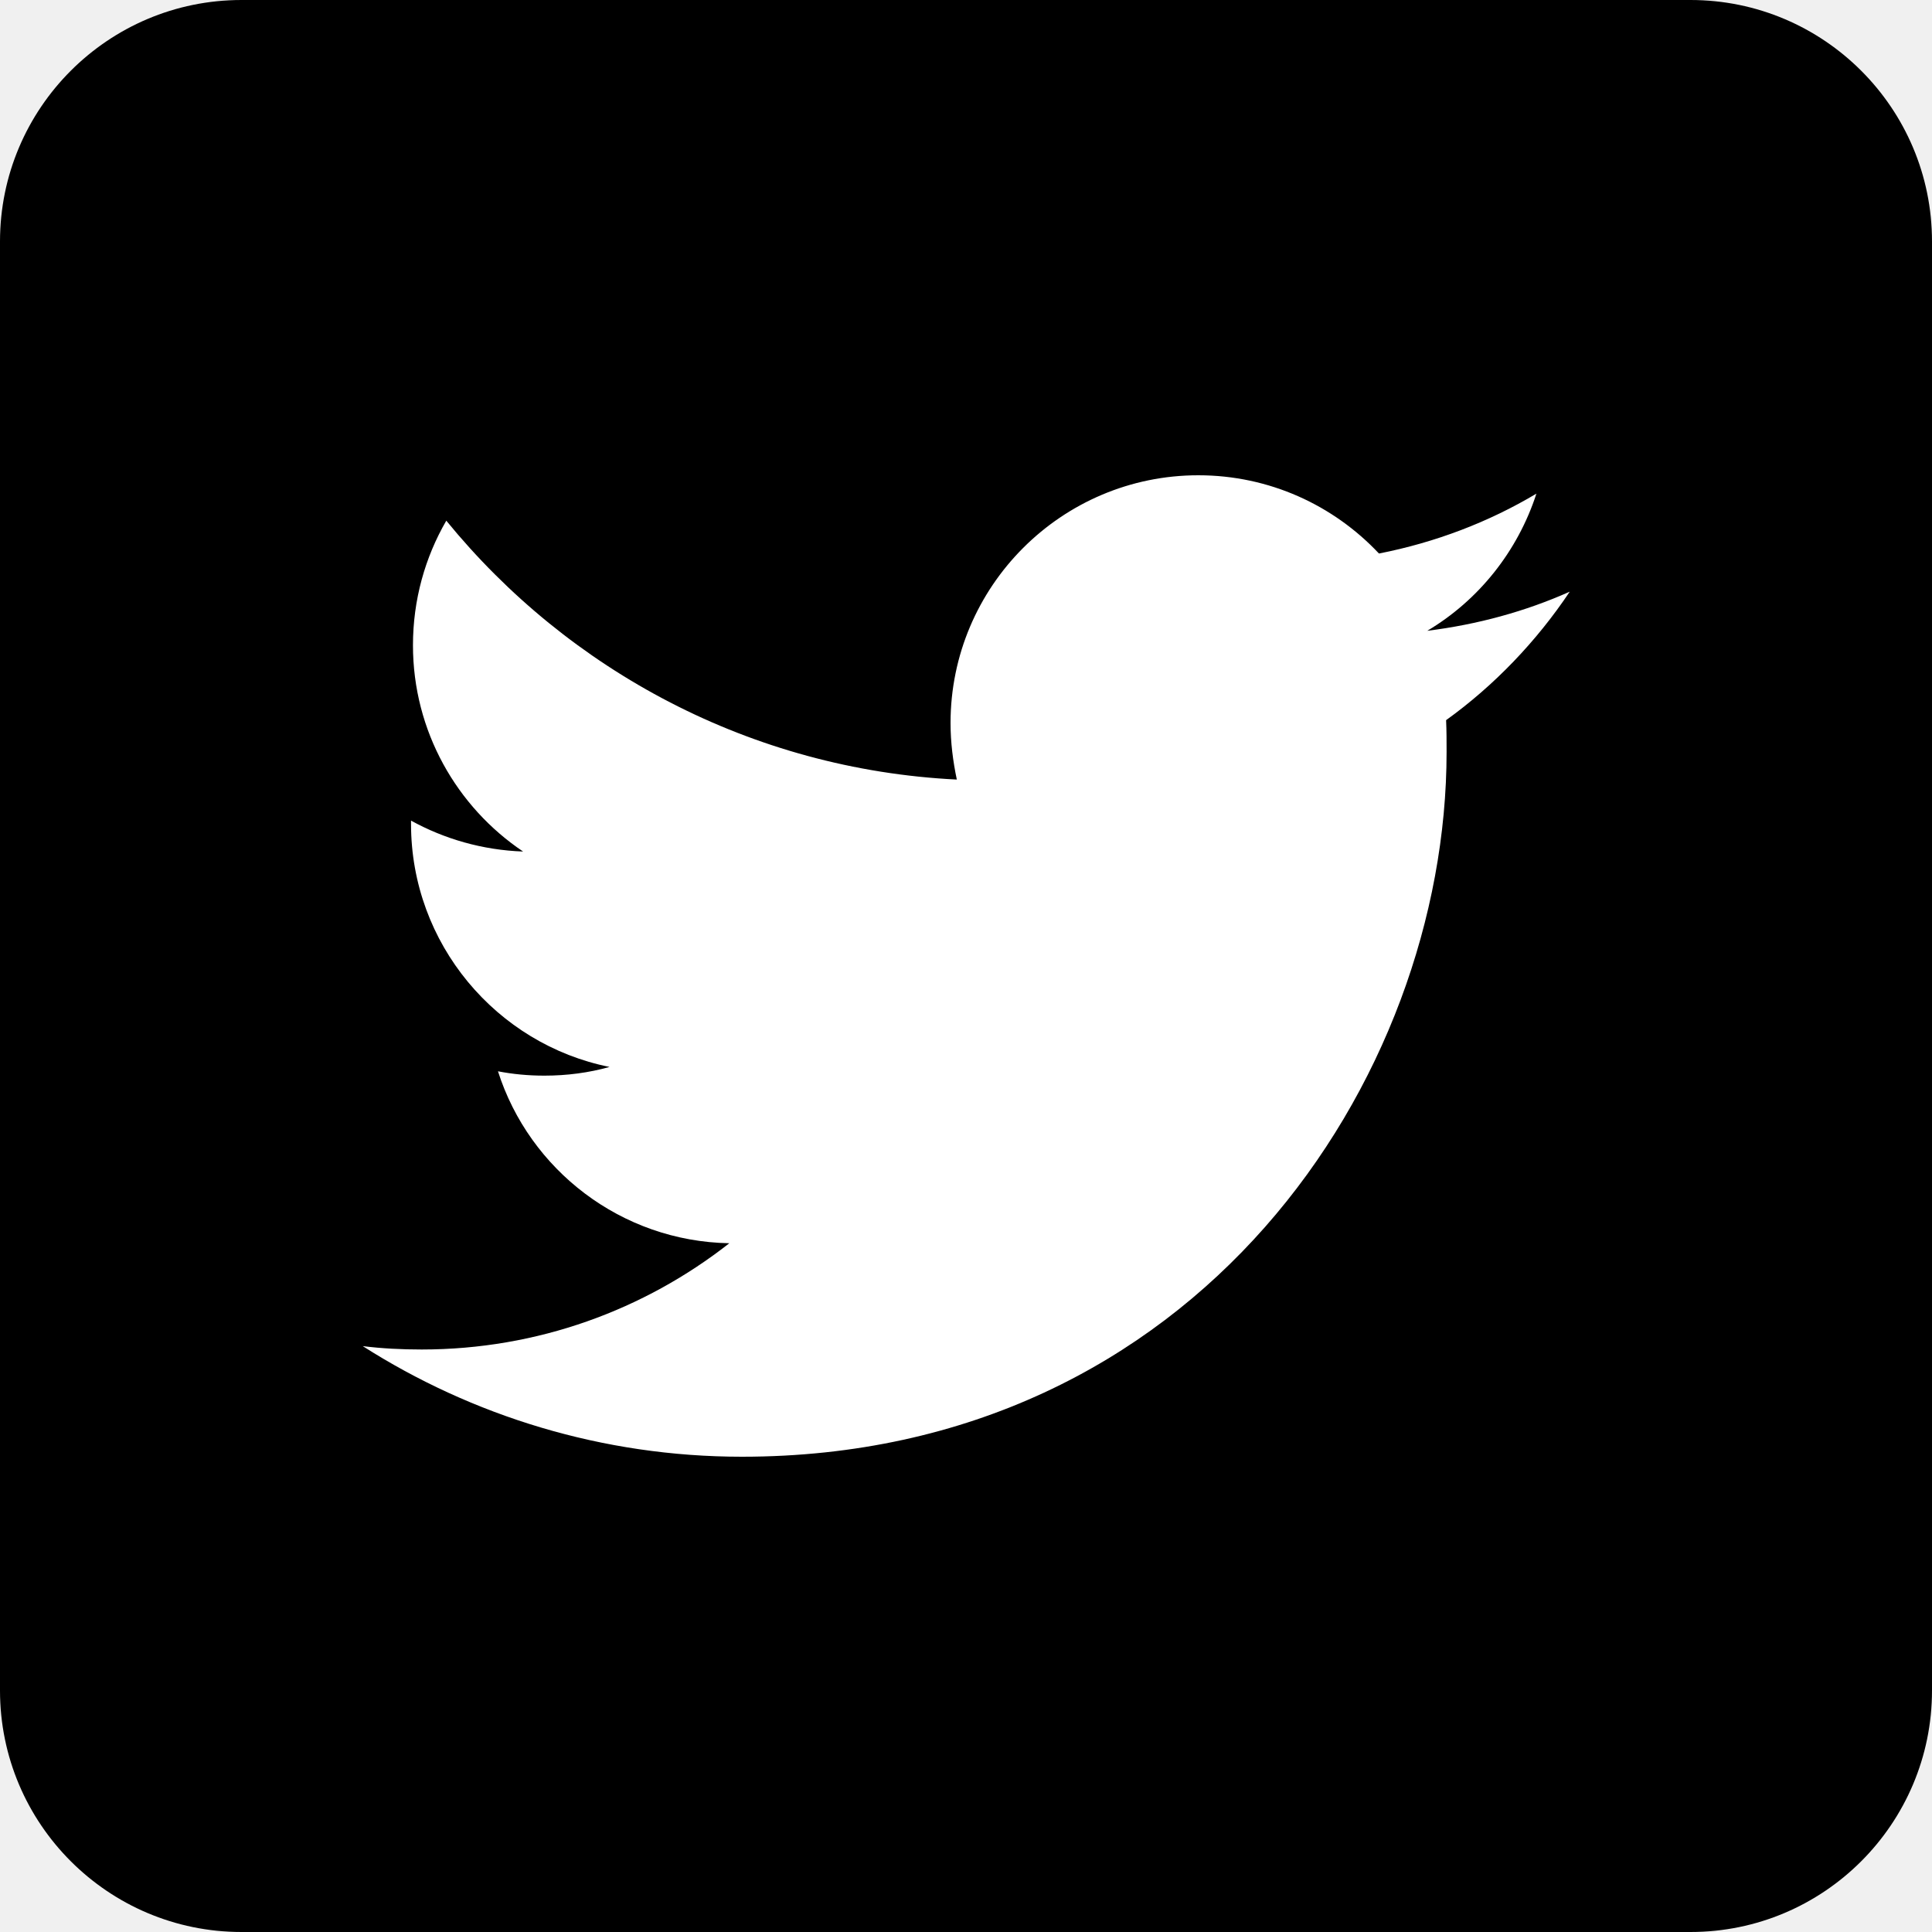
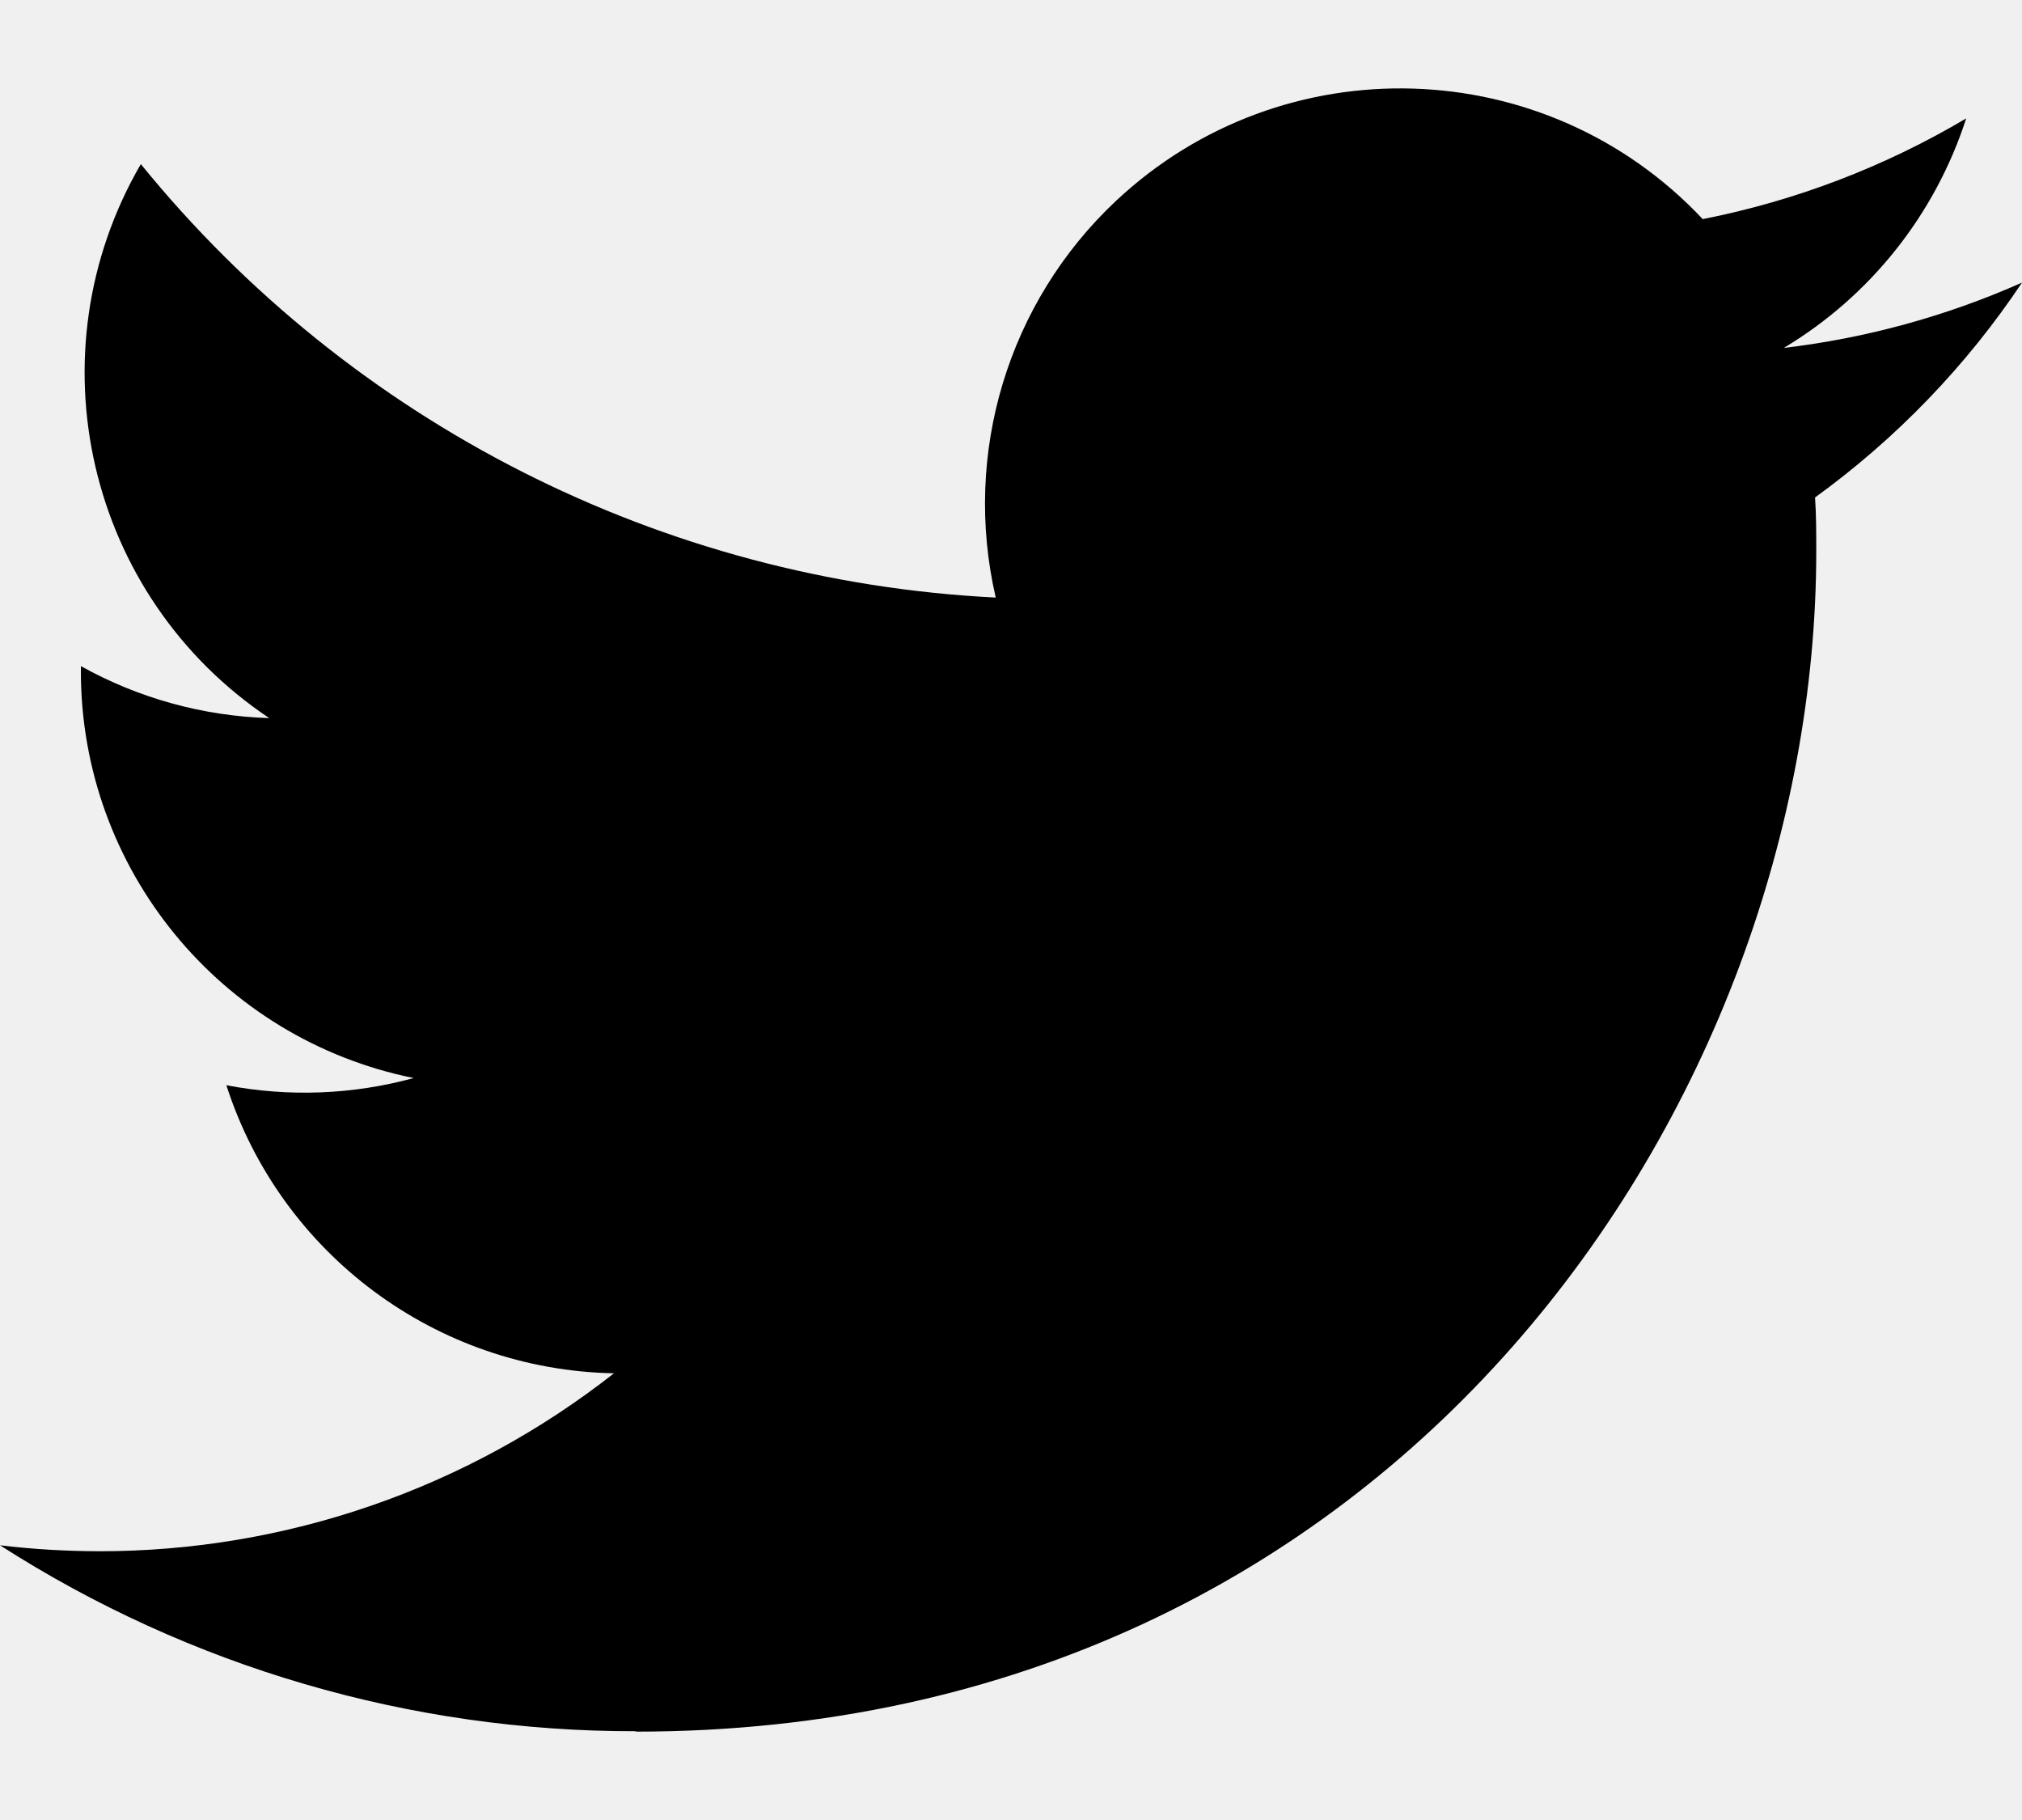
- <svg xmlns="http://www.w3.org/2000/svg" viewBox="0 0 400 400">
-   <path d="M350 400H50c-27.6 0-50-22.4-50-50V50C0 22.4 22.4 0 50 0h300c27.6 0 50 22.4 50 50v300c0 27.6-22.4 50-50 50z" fill="currentColor" />
-   <path d="M153.6 301.6c94.3 0 145.9-78.2 145.9-145.9 0-2.2 0-4.4-.1-6.6 10-7.2 18.7-16.3 25.6-26.6-9.2 4.1-19.1 6.8-29.5 8.1 10.6-6.3 18.7-16.4 22.6-28.4-9.9 5.9-20.9 10.1-32.6 12.4-9.4-10-22.7-16.2-37.4-16.2-28.3 0-51.3 23-51.3 51.3 0 4 .5 7.9 1.3 11.7-42.6-2.1-80.4-22.6-105.7-53.6-4.4 7.6-6.9 16.4-6.9 25.8 0 17.8 9.1 33.5 22.8 42.7-8.4-.3-16.3-2.6-23.2-6.4v.7c0 24.8 17.7 45.6 41.1 50.3-4.3 1.2-8.8 1.8-13.5 1.8-3.3 0-6.5-.3-9.6-.9 6.5 20.4 25.5 35.2 47.9 35.6-17.6 13.8-39.7 22-63.7 22-4.1 0-8.2-.2-12.2-.7 22.6 14.4 49.6 22.9 78.5 22.9" fill="#fff" />
+ <svg xmlns="http://www.w3.org/2000/svg" width="20" height="18" viewBox="0 0 20 18" fill="currentColor">
+   <path d="M17.953 4.92C17.965 5.096 17.965 5.273 17.965 5.451C17.965 10.873 13.837 17.126 6.29 17.126V17.122C4.06 17.126 1.877 16.487 0 15.283C0.324 15.322 0.65 15.341 0.977 15.342C2.824 15.344 4.619 14.724 6.073 13.582C4.317 13.549 2.777 12.404 2.239 10.733C2.854 10.851 3.488 10.827 4.092 10.662C2.178 10.275 0.8 8.593 0.8 6.64C0.8 6.622 0.8 6.605 0.8 6.588C1.371 6.906 2.009 7.082 2.663 7.102C0.86 5.897 0.304 3.498 1.393 1.623C3.476 4.186 6.55 5.745 9.849 5.91C9.519 4.485 9.97 2.991 11.036 1.989C12.689 0.436 15.288 0.515 16.842 2.167C17.761 1.986 18.642 1.649 19.448 1.171C19.141 2.121 18.5 2.928 17.644 3.441C18.457 3.345 19.252 3.127 20 2.795C19.449 3.62 18.755 4.339 17.953 4.92Z" />
</svg>
